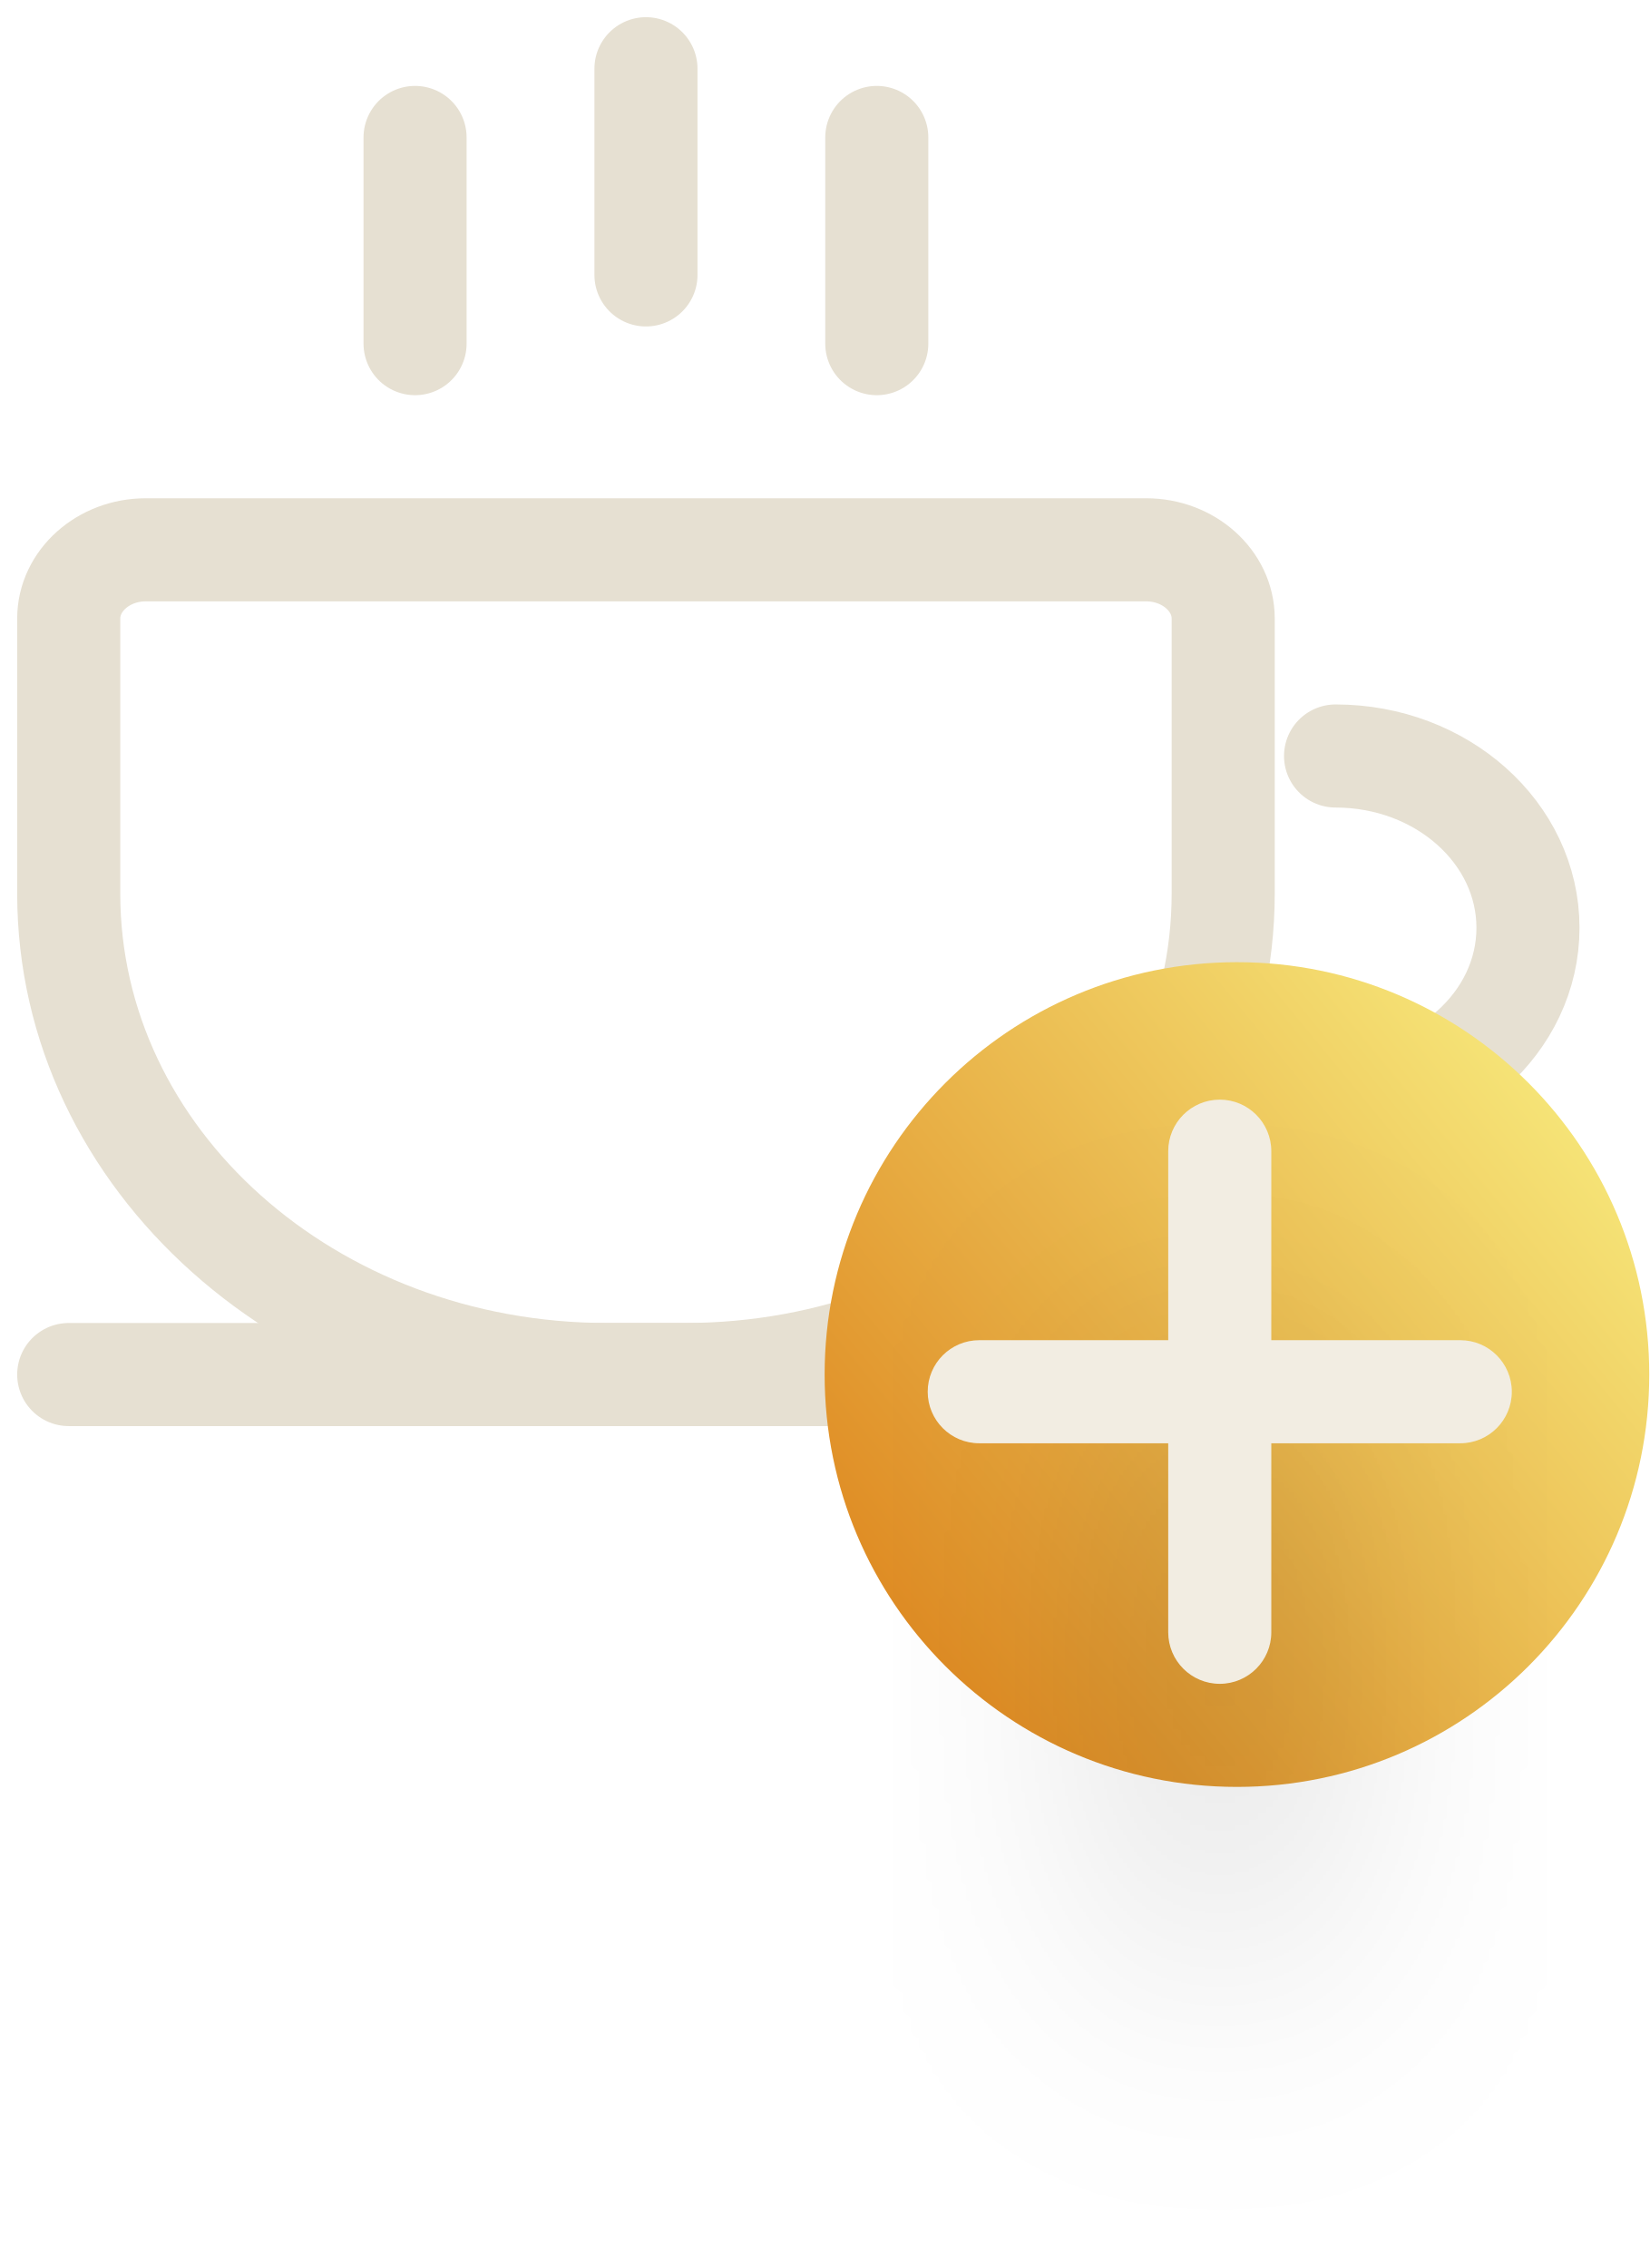
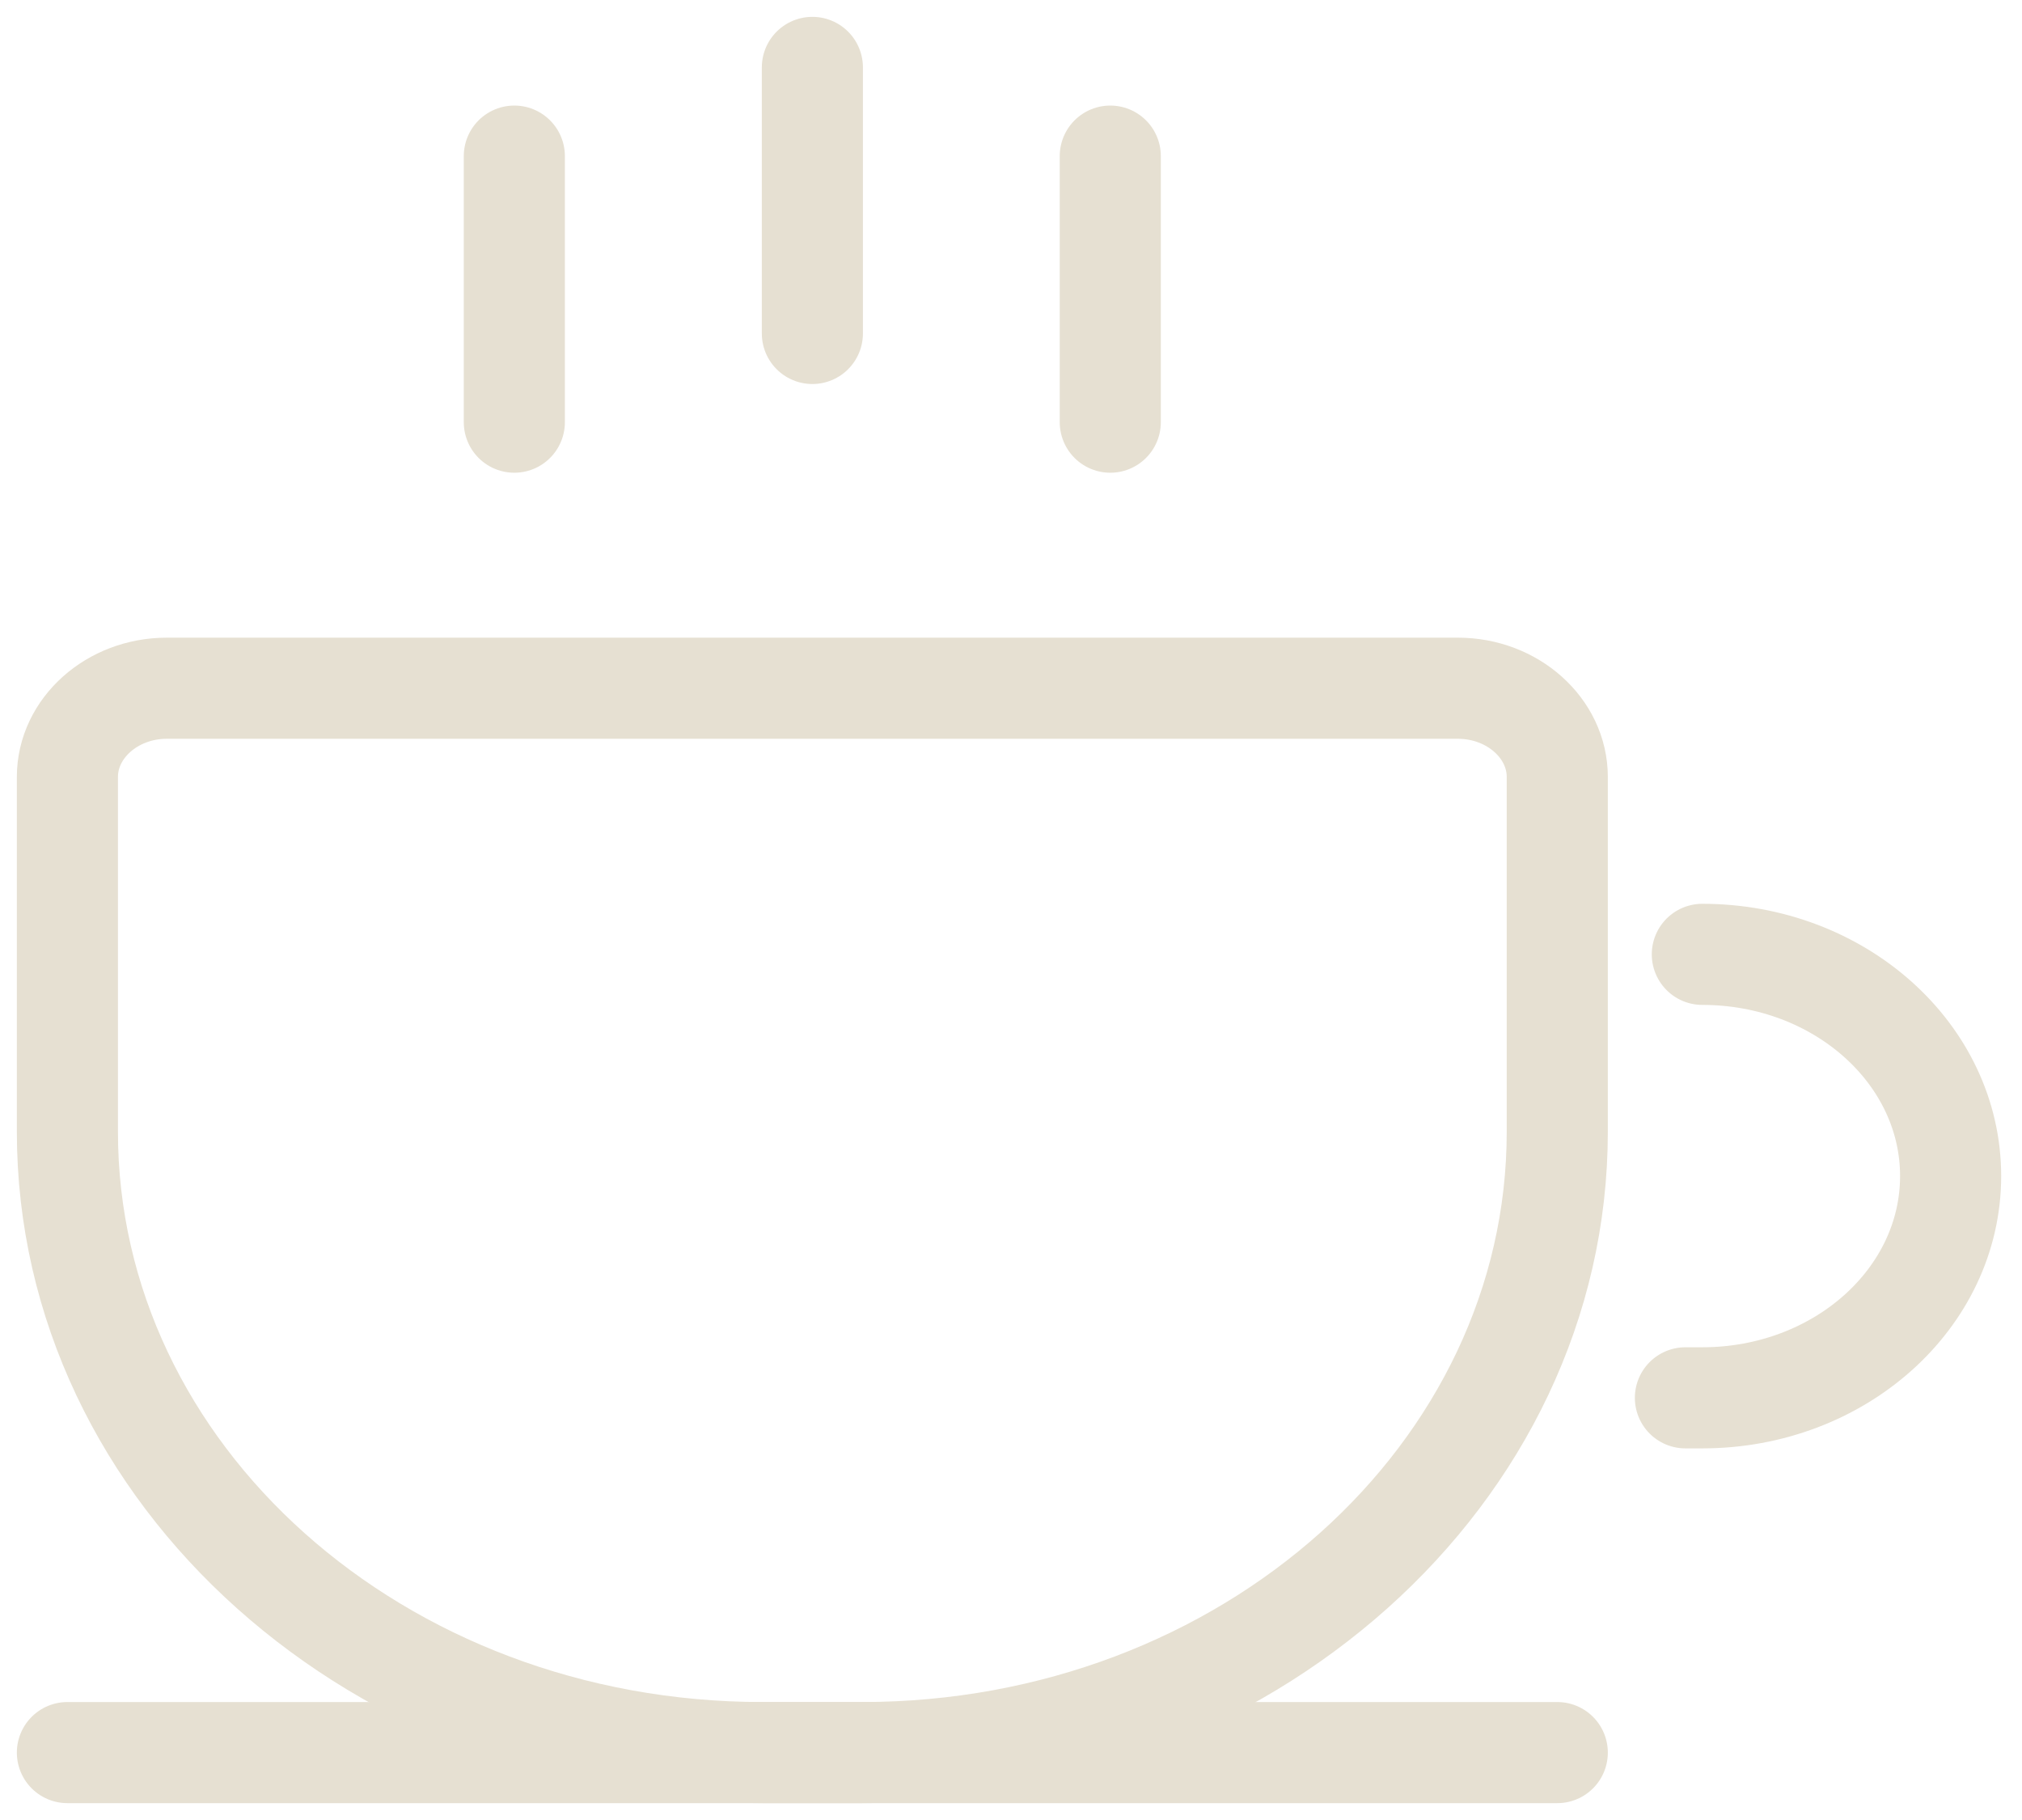
- <svg xmlns="http://www.w3.org/2000/svg" width="24" height="33" viewBox="0 0 24 33" fill="none">
-   <path d="M9.96 20H8.84C4.506 20 1 16.87 1 13V9C1 8.45 1.504 8 2.12 8H16.68C17.296 8 17.8 8.45 17.8 9V13C17.8 16.86 14.294 20 9.96 20Z" stroke="#E6E0D2" stroke-width="1.5" stroke-miterlimit="10" stroke-linecap="round" />
-   <path d="M1 20H17.8" stroke="#E6E0D2" stroke-width="1.5" stroke-miterlimit="10" stroke-linecap="round" />
-   <path d="M9.4 4V1" stroke="#E6E0D2" stroke-width="1.5" stroke-miterlimit="10" stroke-linecap="round" />
-   <path d="M6.04 5V2" stroke="#E6E0D2" stroke-width="1.5" stroke-miterlimit="10" stroke-linecap="round" />
-   <path d="M12.759 5V2" stroke="#E6E0D2" stroke-width="1.5" stroke-miterlimit="10" stroke-linecap="round" />
-   <path d="M19.435 11C20.981 11 22.235 12.12 22.235 13.5C22.235 14.88 20.981 16 19.435 16H19.245" stroke="#E6E0D2" stroke-width="1.5" stroke-miterlimit="10" stroke-linecap="round" />
-   <circle cx="18" cy="20" r="6" fill="url(#paint0_linear_145_116)" />
-   <g filter="url(#filter0_d_145_116)">
-     <rect x="17" y="16" width="1.5" height="8.5" rx="0.75" fill="#F2EDE2" />
-   </g>
-   <rect x="22" y="19.5" width="1.5" height="8.5" rx="0.75" transform="rotate(90 22 19.5)" fill="#F2EDE2" />
-   <defs>
-     <filter id="filter0_d_145_116" x="13" y="16" width="9.5" height="16.5" filterUnits="userSpaceOnUse" color-interpolation-filters="sRGB">
-       <feFlood flood-opacity="0" result="BackgroundImageFix" />
-       <feColorMatrix in="SourceAlpha" type="matrix" values="0 0 0 0 0 0 0 0 0 0 0 0 0 0 0 0 0 0 127 0" result="hardAlpha" />
-       <feOffset dy="4" />
-       <feGaussianBlur stdDeviation="2" />
-       <feColorMatrix type="matrix" values="0 0 0 0 0 0 0 0 0 0 0 0 0 0 0 0 0 0 0.25 0" />
-       <feBlend mode="normal" in2="BackgroundImageFix" result="effect1_dropShadow_145_116" />
-       <feBlend mode="normal" in="SourceGraphic" in2="effect1_dropShadow_145_116" result="shape" />
-     </filter>
-     <linearGradient id="paint0_linear_145_116" x1="13.565" y1="24.956" x2="24" y2="16.348" gradientUnits="userSpaceOnUse">
-       <stop stop-color="#DE8820" />
-       <stop offset="1" stop-color="#F7EA7D" />
-     </linearGradient>
-   </defs>
+ <svg xmlns="http://www.w3.org/2000/svg" width="30" height="27" viewBox="0 0 30 27" fill="none">
+   <path d="M12.789 26H11.316C5.613 26 1 21.881 1 16.789V11.526C1 10.803 1.663 10.21 2.474 10.21H21.631C22.442 10.21 23.105 10.803 23.105 11.526V16.789C23.105 21.868 18.493 26 12.789 26Z" stroke="#E6E0D2" stroke-width="1.5" stroke-miterlimit="10" stroke-linecap="round" />
+   <path d="M1 26H23.105" stroke="#E6E0D2" stroke-width="1.5" stroke-miterlimit="10" stroke-linecap="round" />
+   <path d="M12.053 4.947V1" stroke="#E6E0D2" stroke-width="1.5" stroke-miterlimit="10" stroke-linecap="round" />
+   <path d="M7.631 6.263V2.316" stroke="#E6E0D2" stroke-width="1.5" stroke-miterlimit="10" stroke-linecap="round" />
+   <path d="M16.473 6.263V2.316" stroke="#E6E0D2" stroke-width="1.5" stroke-miterlimit="10" stroke-linecap="round" />
+   <path d="M25.257 14.158C27.29 14.158 28.941 15.632 28.941 17.447C28.941 19.263 27.29 20.737 25.257 20.737H25.006" stroke="#E6E0D2" stroke-width="1.5" stroke-miterlimit="10" stroke-linecap="round" />
</svg>
